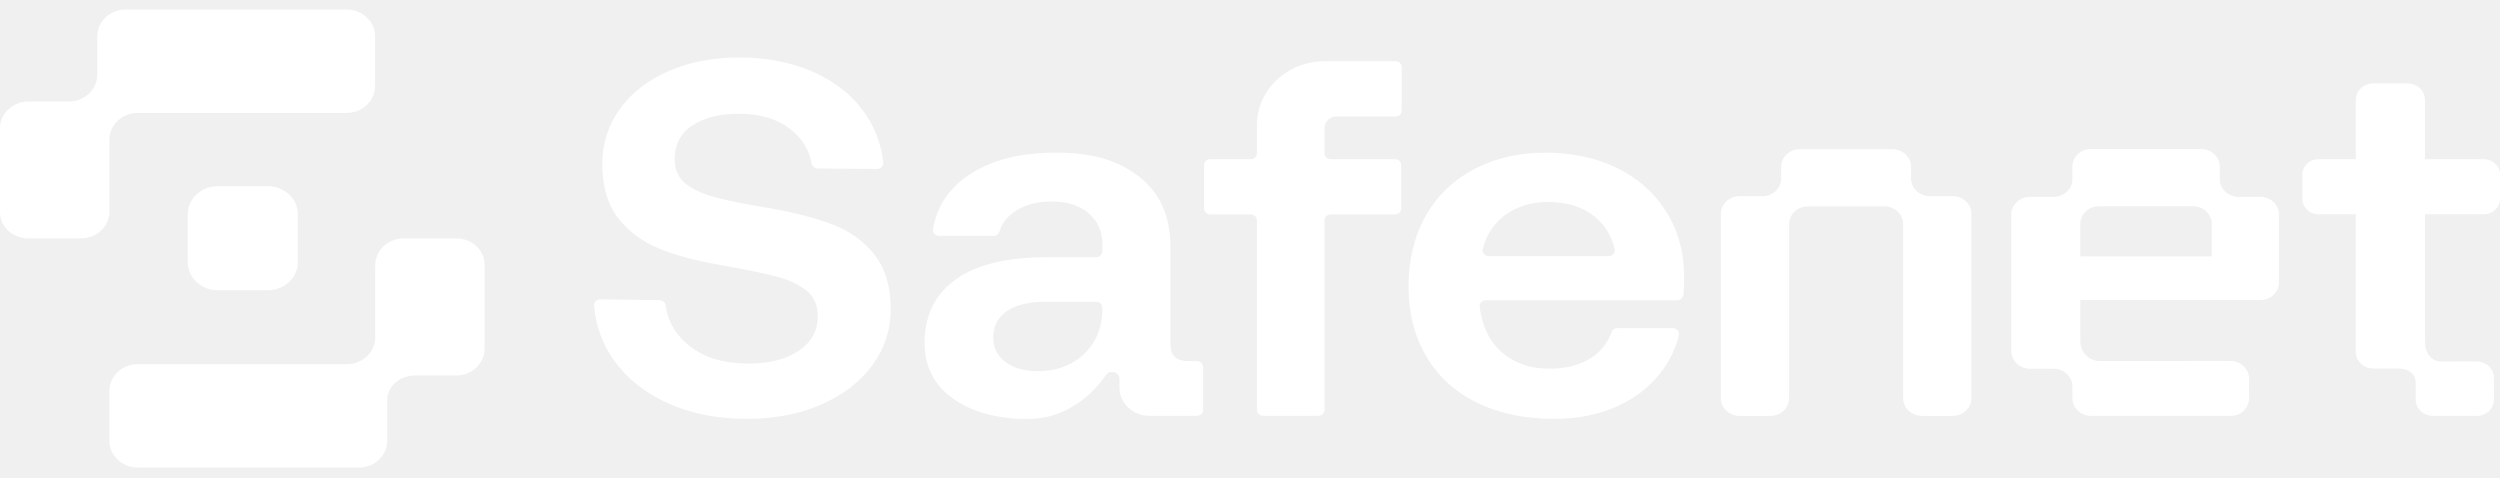
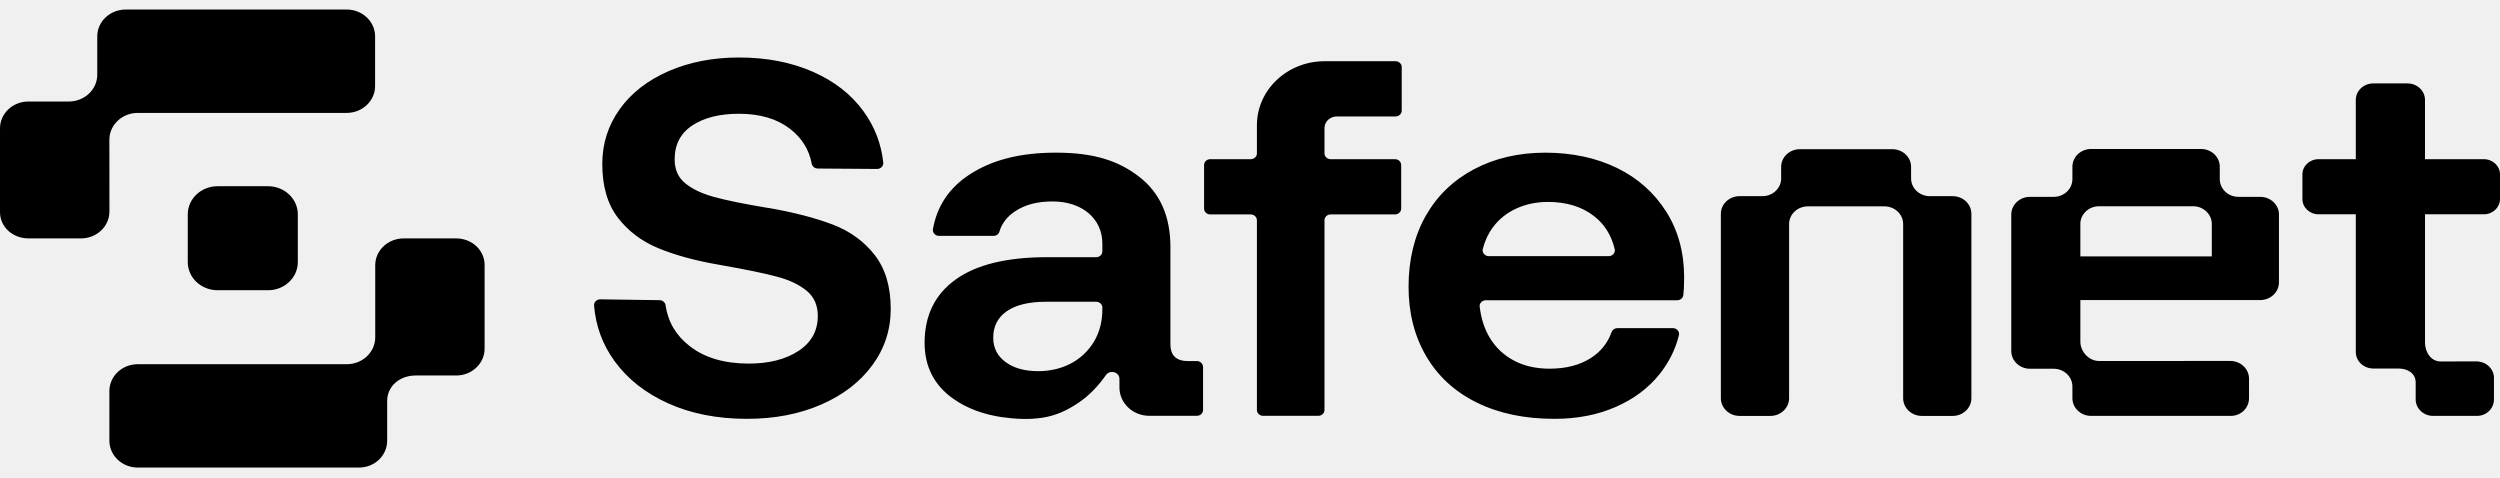
<svg xmlns="http://www.w3.org/2000/svg" viewBox="0 0 131 25" fill="none">
-   <path d="M45.83 13.357C46.392 14.074 46.674 15.017 46.674 16.185C46.674 17.283 46.351 18.269 45.704 19.145C45.058 20.021 44.163 20.708 43.021 21.203C41.879 21.699 40.587 21.947 39.144 21.947C37.589 21.947 36.212 21.677 35.015 21.137C33.816 20.598 32.875 19.854 32.192 18.907C31.571 18.048 31.216 17.082 31.129 16.011C31.114 15.833 31.267 15.683 31.456 15.685L34.561 15.729C34.722 15.73 34.854 15.845 34.876 15.996C35.002 16.867 35.423 17.58 36.139 18.136C36.925 18.747 37.956 19.052 39.229 19.052C40.297 19.052 41.167 18.831 41.842 18.388C42.516 17.946 42.853 17.335 42.853 16.556C42.853 16.007 42.666 15.573 42.291 15.255C41.916 14.936 41.407 14.689 40.761 14.511C40.114 14.334 39.135 14.13 37.825 13.9L37.684 13.874C36.448 13.662 35.389 13.373 34.51 13.011C33.629 12.648 32.917 12.113 32.375 11.404C31.831 10.696 31.56 9.758 31.56 8.589C31.56 7.528 31.864 6.572 32.472 5.721C33.081 4.872 33.934 4.208 35.029 3.73C36.125 3.253 37.356 3.013 38.724 3.013C40.166 3.013 41.453 3.261 42.586 3.757C43.72 4.253 44.609 4.948 45.255 5.841C45.836 6.645 46.178 7.537 46.283 8.52C46.302 8.7 46.149 8.854 45.959 8.853L42.85 8.831C42.693 8.83 42.562 8.722 42.534 8.575C42.396 7.841 42.02 7.235 41.406 6.757C40.721 6.227 39.828 5.961 38.723 5.961C37.711 5.961 36.897 6.165 36.279 6.572C35.661 6.979 35.352 7.572 35.352 8.351C35.352 8.881 35.534 9.298 35.9 9.599C36.265 9.9 36.765 10.139 37.402 10.316C38.038 10.493 38.994 10.688 40.267 10.9H40.296C41.607 11.13 42.716 11.418 43.625 11.763C44.533 12.108 45.269 12.64 45.83 13.357ZM63.04 19.224V21.483C63.04 21.651 62.896 21.788 62.717 21.788H60.226C59.36 21.788 58.659 21.124 58.659 20.306V19.856C58.659 19.481 58.136 19.352 57.936 19.675C57.527 20.248 57.079 20.718 56.542 21.084C55.944 21.492 55.346 21.779 54.612 21.89C53.909 21.996 53.191 21.958 52.49 21.857C51.573 21.722 50.682 21.416 49.938 20.885C48.945 20.177 48.449 19.203 48.449 17.964C48.449 16.53 48.992 15.424 50.078 14.645C51.164 13.866 52.757 13.477 54.854 13.477H57.44C57.618 13.477 57.763 13.341 57.763 13.172V12.76C57.763 11.441 56.683 10.556 55.163 10.556C54.358 10.556 53.746 10.719 53.231 11.046C52.786 11.329 52.499 11.694 52.368 12.141C52.33 12.272 52.202 12.361 52.059 12.361H49.204C49.003 12.361 48.853 12.189 48.886 12.001C49.104 10.793 49.742 9.841 50.8 9.148C51.962 8.387 53.439 7.999 55.331 7.999C57.335 7.999 58.614 8.427 59.7 9.268C60.786 10.109 61.33 11.335 61.33 12.945V18.017C61.33 18.336 61.409 18.566 61.568 18.708C61.727 18.85 61.948 18.92 62.228 18.92H62.714C62.892 18.92 63.037 19.057 63.037 19.225L63.04 19.224ZM57.764 16.118C57.764 15.949 57.619 15.812 57.441 15.812H54.799C53.918 15.812 53.24 15.976 52.762 16.303C52.285 16.631 52.045 17.096 52.045 17.697C52.045 18.227 52.261 18.653 52.691 18.971C53.122 19.29 53.693 19.449 54.405 19.449C55.631 19.449 56.719 18.916 57.328 17.895C57.618 17.408 57.764 16.838 57.764 16.183V16.118ZM73.126 3.208H69.411C67.45 3.208 65.862 4.71 65.862 6.562V8.036C65.862 8.204 65.717 8.341 65.539 8.341H63.417C63.239 8.341 63.094 8.478 63.094 8.646V10.93C63.094 11.099 63.239 11.236 63.417 11.236H65.539C65.717 11.236 65.862 11.372 65.862 11.541V21.484C65.862 21.652 66.007 21.789 66.185 21.789H69.079C69.258 21.789 69.403 21.652 69.403 21.484V11.541C69.403 11.373 69.547 11.236 69.726 11.236H73.099C73.277 11.236 73.422 11.099 73.422 10.93V8.646C73.422 8.478 73.277 8.341 73.099 8.341H69.726C69.547 8.341 69.403 8.204 69.403 8.036V6.712C69.403 6.375 69.691 6.102 70.048 6.102H73.126C73.305 6.102 73.45 5.965 73.45 5.797V3.513C73.45 3.344 73.305 3.207 73.126 3.207L73.126 3.208ZM23.904 12.493H21.151C20.328 12.493 19.662 13.123 19.662 13.9V17.677C19.662 18.454 18.996 19.084 18.174 19.084H7.22C6.398 19.084 5.732 19.713 5.732 20.491V23.093C5.732 23.87 6.398 24.5 7.22 24.5H18.809C19.631 24.5 20.288 23.87 20.288 23.093V21.005C20.288 20.228 20.954 19.676 21.777 19.676H23.904C24.727 19.676 25.393 19.047 25.393 18.269V13.883C25.393 13.106 24.727 12.493 23.904 12.493ZM5.731 7.323C5.731 6.546 6.397 5.916 7.219 5.916H18.167C18.989 5.916 19.655 5.287 19.655 4.51V1.907C19.655 1.13 18.989 0.5 18.167 0.5H6.585C5.763 0.5 5.097 1.13 5.097 1.907V3.912C5.097 4.689 4.43 5.319 3.608 5.319H1.489C0.666 5.319 0 5.949 0 6.726V11.117C0 11.894 0.669 12.492 1.492 12.492H4.245C5.068 12.492 5.734 11.863 5.734 11.085L5.731 7.323ZM11.4 9.758C10.538 9.758 9.839 10.419 9.839 11.233V13.733C9.839 14.548 10.539 15.208 11.4 15.208H14.045C14.908 15.208 15.606 14.547 15.606 13.733V11.233C15.606 10.418 14.907 9.758 14.045 9.758H11.4ZM87.308 11.086C87.934 12.078 88.249 13.229 88.249 14.539C88.249 14.716 88.243 14.911 88.234 15.123C88.229 15.24 88.219 15.355 88.206 15.467C88.187 15.62 88.048 15.733 87.885 15.733H77.856C77.665 15.733 77.513 15.89 77.535 16.071C77.546 16.159 77.559 16.246 77.574 16.333C77.616 16.58 77.678 16.824 77.763 17.061C77.843 17.282 77.942 17.496 78.064 17.699C78.373 18.212 78.795 18.611 79.328 18.893C79.862 19.177 80.485 19.319 81.196 19.319C82.058 19.319 82.778 19.133 83.36 18.761C83.879 18.429 84.241 17.977 84.445 17.405C84.489 17.28 84.612 17.194 84.751 17.194H87.66C87.868 17.194 88.021 17.378 87.974 17.57C87.793 18.309 87.453 18.988 86.956 19.611C86.376 20.336 85.613 20.907 84.666 21.323C83.721 21.739 82.648 21.947 81.45 21.947C79.895 21.947 78.542 21.664 77.39 21.097C76.237 20.531 75.353 19.721 74.735 18.668C74.117 17.615 73.808 16.397 73.808 15.017C73.808 13.637 74.108 12.366 74.707 11.313C75.305 10.26 76.149 9.446 77.235 8.87C78.321 8.295 79.567 8 80.972 8C82.377 8 83.65 8.273 84.736 8.804C85.822 9.335 86.68 10.097 87.306 11.088L87.308 11.086ZM84.61 13.051C84.436 12.326 84.076 11.75 83.529 11.325C82.892 10.83 82.087 10.581 81.113 10.581C80.513 10.581 79.961 10.696 79.455 10.927C78.95 11.157 78.537 11.489 78.219 11.923C77.972 12.259 77.799 12.636 77.698 13.052C77.651 13.242 77.808 13.423 78.014 13.423H84.295C84.501 13.423 84.656 13.241 84.61 13.051ZM130.154 8.341H127.07V5.236C127.07 4.758 126.66 4.371 126.154 4.371H124.359C123.853 4.371 123.444 4.758 123.444 5.236V8.341H121.491C121.024 8.341 120.646 8.699 120.646 9.14V10.43C120.646 10.871 121.024 11.229 121.491 11.229H123.444V18.444C123.444 18.923 123.853 19.31 124.359 19.31H125.665C126.171 19.31 126.581 19.563 126.581 20.041V20.927C126.581 21.406 126.99 21.793 127.497 21.793H129.788C130.294 21.793 130.684 21.404 130.684 20.925V19.804C130.684 19.325 130.274 18.938 129.768 18.938L127.886 18.94C127.38 18.94 127.071 18.443 127.071 17.966V11.229H130.155C130.622 11.229 131 10.871 131 10.43V9.14C131 8.699 130.621 8.341 130.154 8.341ZM119.417 11.243V14.795C119.417 15.307 118.978 15.723 118.435 15.723H109.011V17.907C109.011 18.419 109.45 18.916 109.992 18.916L116.867 18.914C117.409 18.914 117.849 19.329 117.849 19.842V20.864C117.849 21.376 117.432 21.793 116.889 21.793H109.575C109.034 21.793 108.594 21.378 108.594 20.865V20.251C108.594 19.739 108.155 19.323 107.613 19.323H106.372C105.83 19.323 105.391 18.909 105.391 18.396V11.242C105.391 10.731 105.829 10.315 106.372 10.315H107.613C108.154 10.315 108.594 9.9 108.594 9.388V8.734C108.594 8.222 109.033 7.807 109.575 7.807H115.334C115.876 7.807 116.316 8.221 116.316 8.734V9.388C116.316 9.899 116.755 10.315 117.297 10.315H118.436C118.978 10.315 119.418 10.73 119.418 11.242L119.417 11.243ZM109.011 11.734V13.437H115.898V11.734C115.898 11.223 115.459 10.807 114.917 10.807H109.991C109.45 10.807 109.01 11.222 109.01 11.734H109.011ZM102.319 10.279H101.122C100.581 10.279 100.141 9.864 100.141 9.351V8.745C100.141 8.234 99.702 7.818 99.16 7.818H94.314C93.772 7.818 93.332 8.233 93.332 8.745V9.351C93.332 9.863 92.893 10.279 92.351 10.279H91.154C90.613 10.279 90.173 10.694 90.173 11.206V20.866C90.173 21.378 90.612 21.794 91.154 21.794H92.768C93.309 21.794 93.749 21.379 93.749 20.866V11.741C93.749 11.229 94.188 10.813 94.73 10.813H96.737H98.744C99.285 10.813 99.725 11.228 99.725 11.741V20.866C99.725 21.378 100.164 21.794 100.707 21.794H102.32C102.861 21.794 103.301 21.379 103.301 20.866V11.206C103.301 10.694 102.862 10.279 102.32 10.279H102.319Z" fill="white" />
+   <path d="M45.83 13.357C46.392 14.074 46.674 15.017 46.674 16.185C46.674 17.283 46.351 18.269 45.704 19.145C45.058 20.021 44.163 20.708 43.021 21.203C41.879 21.699 40.587 21.947 39.144 21.947C37.589 21.947 36.212 21.677 35.015 21.137C33.816 20.598 32.875 19.854 32.192 18.907C31.571 18.048 31.216 17.082 31.129 16.011C31.114 15.833 31.267 15.683 31.456 15.685L34.561 15.729C34.722 15.73 34.854 15.845 34.876 15.996C35.002 16.867 35.423 17.58 36.139 18.136C36.925 18.747 37.956 19.052 39.229 19.052C40.297 19.052 41.167 18.831 41.842 18.388C42.516 17.946 42.853 17.335 42.853 16.556C42.853 16.007 42.666 15.573 42.291 15.255C41.916 14.936 41.407 14.689 40.761 14.511C40.114 14.334 39.135 14.13 37.825 13.9L37.684 13.874C36.448 13.662 35.389 13.373 34.51 13.011C33.629 12.648 32.917 12.113 32.375 11.404C31.831 10.696 31.56 9.758 31.56 8.589C31.56 7.528 31.864 6.572 32.472 5.721C33.081 4.872 33.934 4.208 35.029 3.73C36.125 3.253 37.356 3.013 38.724 3.013C40.166 3.013 41.453 3.261 42.586 3.757C43.72 4.253 44.609 4.948 45.255 5.841C45.836 6.645 46.178 7.537 46.283 8.52C46.302 8.7 46.149 8.854 45.959 8.853L42.85 8.831C42.693 8.83 42.562 8.722 42.534 8.575C42.396 7.841 42.02 7.235 41.406 6.757C40.721 6.227 39.828 5.961 38.723 5.961C37.711 5.961 36.897 6.165 36.279 6.572C35.661 6.979 35.352 7.572 35.352 8.351C35.352 8.881 35.534 9.298 35.9 9.599C36.265 9.9 36.765 10.139 37.402 10.316C38.038 10.493 38.994 10.688 40.267 10.9H40.296C41.607 11.13 42.716 11.418 43.625 11.763C44.533 12.108 45.269 12.64 45.83 13.357ZM63.04 19.224V21.483C63.04 21.651 62.896 21.788 62.717 21.788H60.226C59.36 21.788 58.659 21.124 58.659 20.306V19.856C58.659 19.481 58.136 19.352 57.936 19.675C57.527 20.248 57.079 20.718 56.542 21.084C55.944 21.492 55.346 21.779 54.612 21.89C53.909 21.996 53.191 21.958 52.49 21.857C51.573 21.722 50.682 21.416 49.938 20.885C48.945 20.177 48.449 19.203 48.449 17.964C48.449 16.53 48.992 15.424 50.078 14.645C51.164 13.866 52.757 13.477 54.854 13.477H57.44C57.618 13.477 57.763 13.341 57.763 13.172V12.76C57.763 11.441 56.683 10.556 55.163 10.556C54.358 10.556 53.746 10.719 53.231 11.046C52.786 11.329 52.499 11.694 52.368 12.141C52.33 12.272 52.202 12.361 52.059 12.361H49.204C49.003 12.361 48.853 12.189 48.886 12.001C49.104 10.793 49.742 9.841 50.8 9.148C51.962 8.387 53.439 7.999 55.331 7.999C57.335 7.999 58.614 8.427 59.7 9.268C60.786 10.109 61.33 11.335 61.33 12.945V18.017C61.33 18.336 61.409 18.566 61.568 18.708C61.727 18.85 61.948 18.92 62.228 18.92H62.714C62.892 18.92 63.037 19.057 63.037 19.225L63.04 19.224ZM57.764 16.118C57.764 15.949 57.619 15.812 57.441 15.812H54.799C53.918 15.812 53.24 15.976 52.762 16.303C52.285 16.631 52.045 17.096 52.045 17.697C52.045 18.227 52.261 18.653 52.691 18.971C53.122 19.29 53.693 19.449 54.405 19.449C55.631 19.449 56.719 18.916 57.328 17.895C57.618 17.408 57.764 16.838 57.764 16.183V16.118ZM73.126 3.208H69.411C67.45 3.208 65.862 4.71 65.862 6.562V8.036C65.862 8.204 65.717 8.341 65.539 8.341H63.417C63.239 8.341 63.094 8.478 63.094 8.646V10.93C63.094 11.099 63.239 11.236 63.417 11.236H65.539C65.717 11.236 65.862 11.372 65.862 11.541V21.484C65.862 21.652 66.007 21.789 66.185 21.789H69.079C69.258 21.789 69.403 21.652 69.403 21.484V11.541C69.403 11.373 69.547 11.236 69.726 11.236H73.099C73.277 11.236 73.422 11.099 73.422 10.93V8.646C73.422 8.478 73.277 8.341 73.099 8.341H69.726C69.547 8.341 69.403 8.204 69.403 8.036V6.712C69.403 6.375 69.691 6.102 70.048 6.102H73.126C73.305 6.102 73.45 5.965 73.45 5.797V3.513C73.45 3.344 73.305 3.207 73.126 3.207L73.126 3.208ZM23.904 12.493H21.151C20.328 12.493 19.662 13.123 19.662 13.9V17.677C19.662 18.454 18.996 19.084 18.174 19.084H7.22C6.398 19.084 5.732 19.713 5.732 20.491V23.093C5.732 23.87 6.398 24.5 7.22 24.5H18.809C19.631 24.5 20.288 23.87 20.288 23.093V21.005C20.288 20.228 20.954 19.676 21.777 19.676H23.904C24.727 19.676 25.393 19.047 25.393 18.269V13.883C25.393 13.106 24.727 12.493 23.904 12.493ZM5.731 7.323C5.731 6.546 6.397 5.916 7.219 5.916H18.167C18.989 5.916 19.655 5.287 19.655 4.51V1.907C19.655 1.13 18.989 0.5 18.167 0.5H6.585C5.763 0.5 5.097 1.13 5.097 1.907V3.912C5.097 4.689 4.43 5.319 3.608 5.319H1.489C0.666 5.319 0 5.949 0 6.726V11.117C0 11.894 0.669 12.492 1.492 12.492H4.245C5.068 12.492 5.734 11.863 5.734 11.085L5.731 7.323ZM11.4 9.758C10.538 9.758 9.839 10.419 9.839 11.233V13.733C9.839 14.548 10.539 15.208 11.4 15.208H14.045C14.908 15.208 15.606 14.547 15.606 13.733V11.233C15.606 10.418 14.907 9.758 14.045 9.758H11.4ZM87.308 11.086C87.934 12.078 88.249 13.229 88.249 14.539C88.249 14.716 88.243 14.911 88.234 15.123C88.229 15.24 88.219 15.355 88.206 15.467C88.187 15.62 88.048 15.733 87.885 15.733H77.856C77.665 15.733 77.513 15.89 77.535 16.071C77.546 16.159 77.559 16.246 77.574 16.333C77.616 16.58 77.678 16.824 77.763 17.061C77.843 17.282 77.942 17.496 78.064 17.699C78.373 18.212 78.795 18.611 79.328 18.893C79.862 19.177 80.485 19.319 81.196 19.319C82.058 19.319 82.778 19.133 83.36 18.761C83.879 18.429 84.241 17.977 84.445 17.405C84.489 17.28 84.612 17.194 84.751 17.194H87.66C87.868 17.194 88.021 17.378 87.974 17.57C87.793 18.309 87.453 18.988 86.956 19.611C86.376 20.336 85.613 20.907 84.666 21.323C83.721 21.739 82.648 21.947 81.45 21.947C79.895 21.947 78.542 21.664 77.39 21.097C76.237 20.531 75.353 19.721 74.735 18.668C74.117 17.615 73.808 16.397 73.808 15.017C73.808 13.637 74.108 12.366 74.707 11.313C75.305 10.26 76.149 9.446 77.235 8.87C78.321 8.295 79.567 8 80.972 8C82.377 8 83.65 8.273 84.736 8.804C85.822 9.335 86.68 10.097 87.306 11.088L87.308 11.086ZM84.61 13.051C84.436 12.326 84.076 11.75 83.529 11.325C82.892 10.83 82.087 10.581 81.113 10.581C80.513 10.581 79.961 10.696 79.455 10.927C78.95 11.157 78.537 11.489 78.219 11.923C77.972 12.259 77.799 12.636 77.698 13.052C77.651 13.242 77.808 13.423 78.014 13.423H84.295C84.501 13.423 84.656 13.241 84.61 13.051ZM130.154 8.341H127.07V5.236C127.07 4.758 126.66 4.371 126.154 4.371H124.359C123.853 4.371 123.444 4.758 123.444 5.236V8.341H121.491C121.024 8.341 120.646 8.699 120.646 9.14V10.43C120.646 10.871 121.024 11.229 121.491 11.229H123.444V18.444C123.444 18.923 123.853 19.31 124.359 19.31H125.665C126.171 19.31 126.581 19.563 126.581 20.041V20.927C126.581 21.406 126.99 21.793 127.497 21.793H129.788C130.294 21.793 130.684 21.404 130.684 20.925V19.804C130.684 19.325 130.274 18.938 129.768 18.938L127.886 18.94C127.38 18.94 127.071 18.443 127.071 17.966V11.229H130.155C130.622 11.229 131 10.871 131 10.43V9.14C131 8.699 130.621 8.341 130.154 8.341ZM119.417 11.243V14.795C119.417 15.307 118.978 15.723 118.435 15.723H109.011V17.907C109.011 18.419 109.45 18.916 109.992 18.916L116.867 18.914C117.409 18.914 117.849 19.329 117.849 19.842V20.864C117.849 21.376 117.432 21.793 116.889 21.793H109.575C109.034 21.793 108.594 21.378 108.594 20.865V20.251C108.594 19.739 108.155 19.323 107.613 19.323H106.372C105.83 19.323 105.391 18.909 105.391 18.396V11.242C105.391 10.731 105.829 10.315 106.372 10.315H107.613C108.154 10.315 108.594 9.9 108.594 9.388V8.734C108.594 8.222 109.033 7.807 109.575 7.807H115.334C115.876 7.807 116.316 8.221 116.316 8.734V9.388C116.316 9.899 116.755 10.315 117.297 10.315H118.436C118.978 10.315 119.418 10.73 119.418 11.242L119.417 11.243ZM109.011 11.734V13.437H115.898V11.734C115.898 11.223 115.459 10.807 114.917 10.807H109.991C109.45 10.807 109.01 11.222 109.01 11.734H109.011ZM102.319 10.279H101.122C100.581 10.279 100.141 9.864 100.141 9.351V8.745C100.141 8.234 99.702 7.818 99.16 7.818H94.314C93.772 7.818 93.332 8.233 93.332 8.745V9.351C93.332 9.863 92.893 10.279 92.351 10.279H91.154C90.613 10.279 90.173 10.694 90.173 11.206V20.866C90.173 21.378 90.612 21.794 91.154 21.794H92.768C93.309 21.794 93.749 21.379 93.749 20.866V11.741C93.749 11.229 94.188 10.813 94.73 10.813H96.737H98.744C99.285 10.813 99.725 11.228 99.725 11.741V20.866C99.725 21.378 100.164 21.794 100.707 21.794H102.32C102.861 21.794 103.301 21.379 103.301 20.866V11.206C103.301 10.694 102.862 10.279 102.32 10.279H102.319Z" fill="currentColor" />
</svg>
